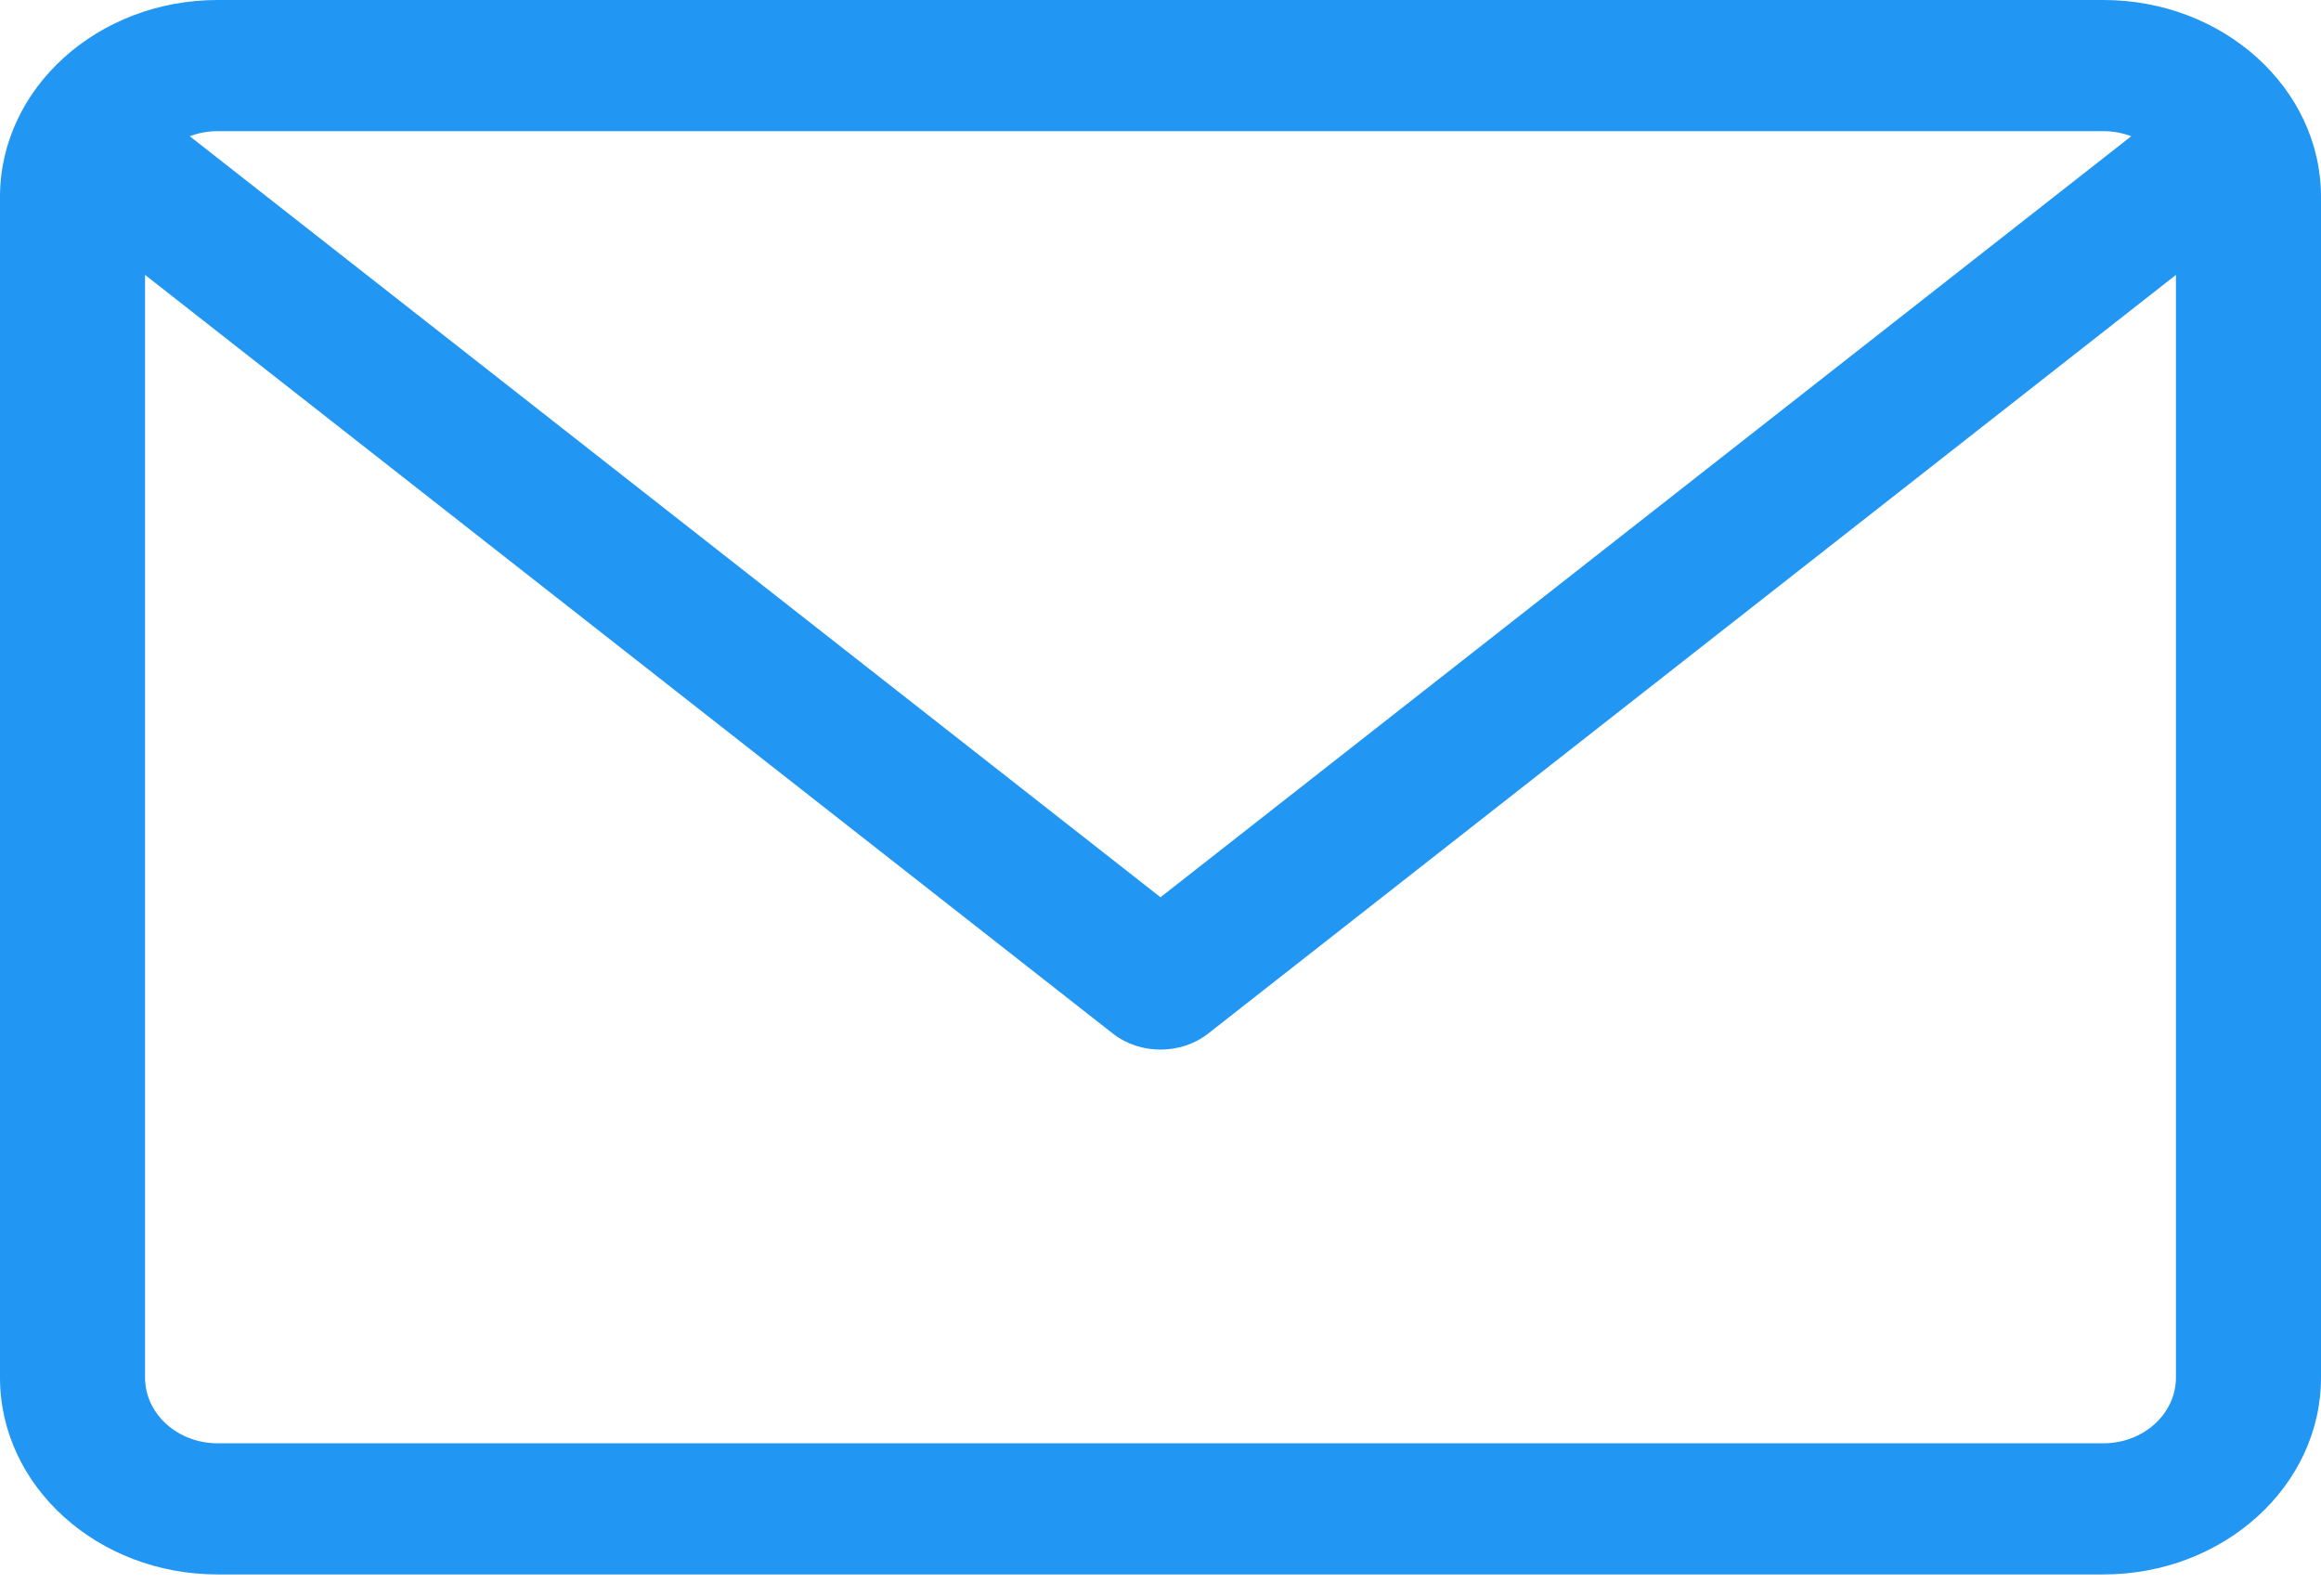
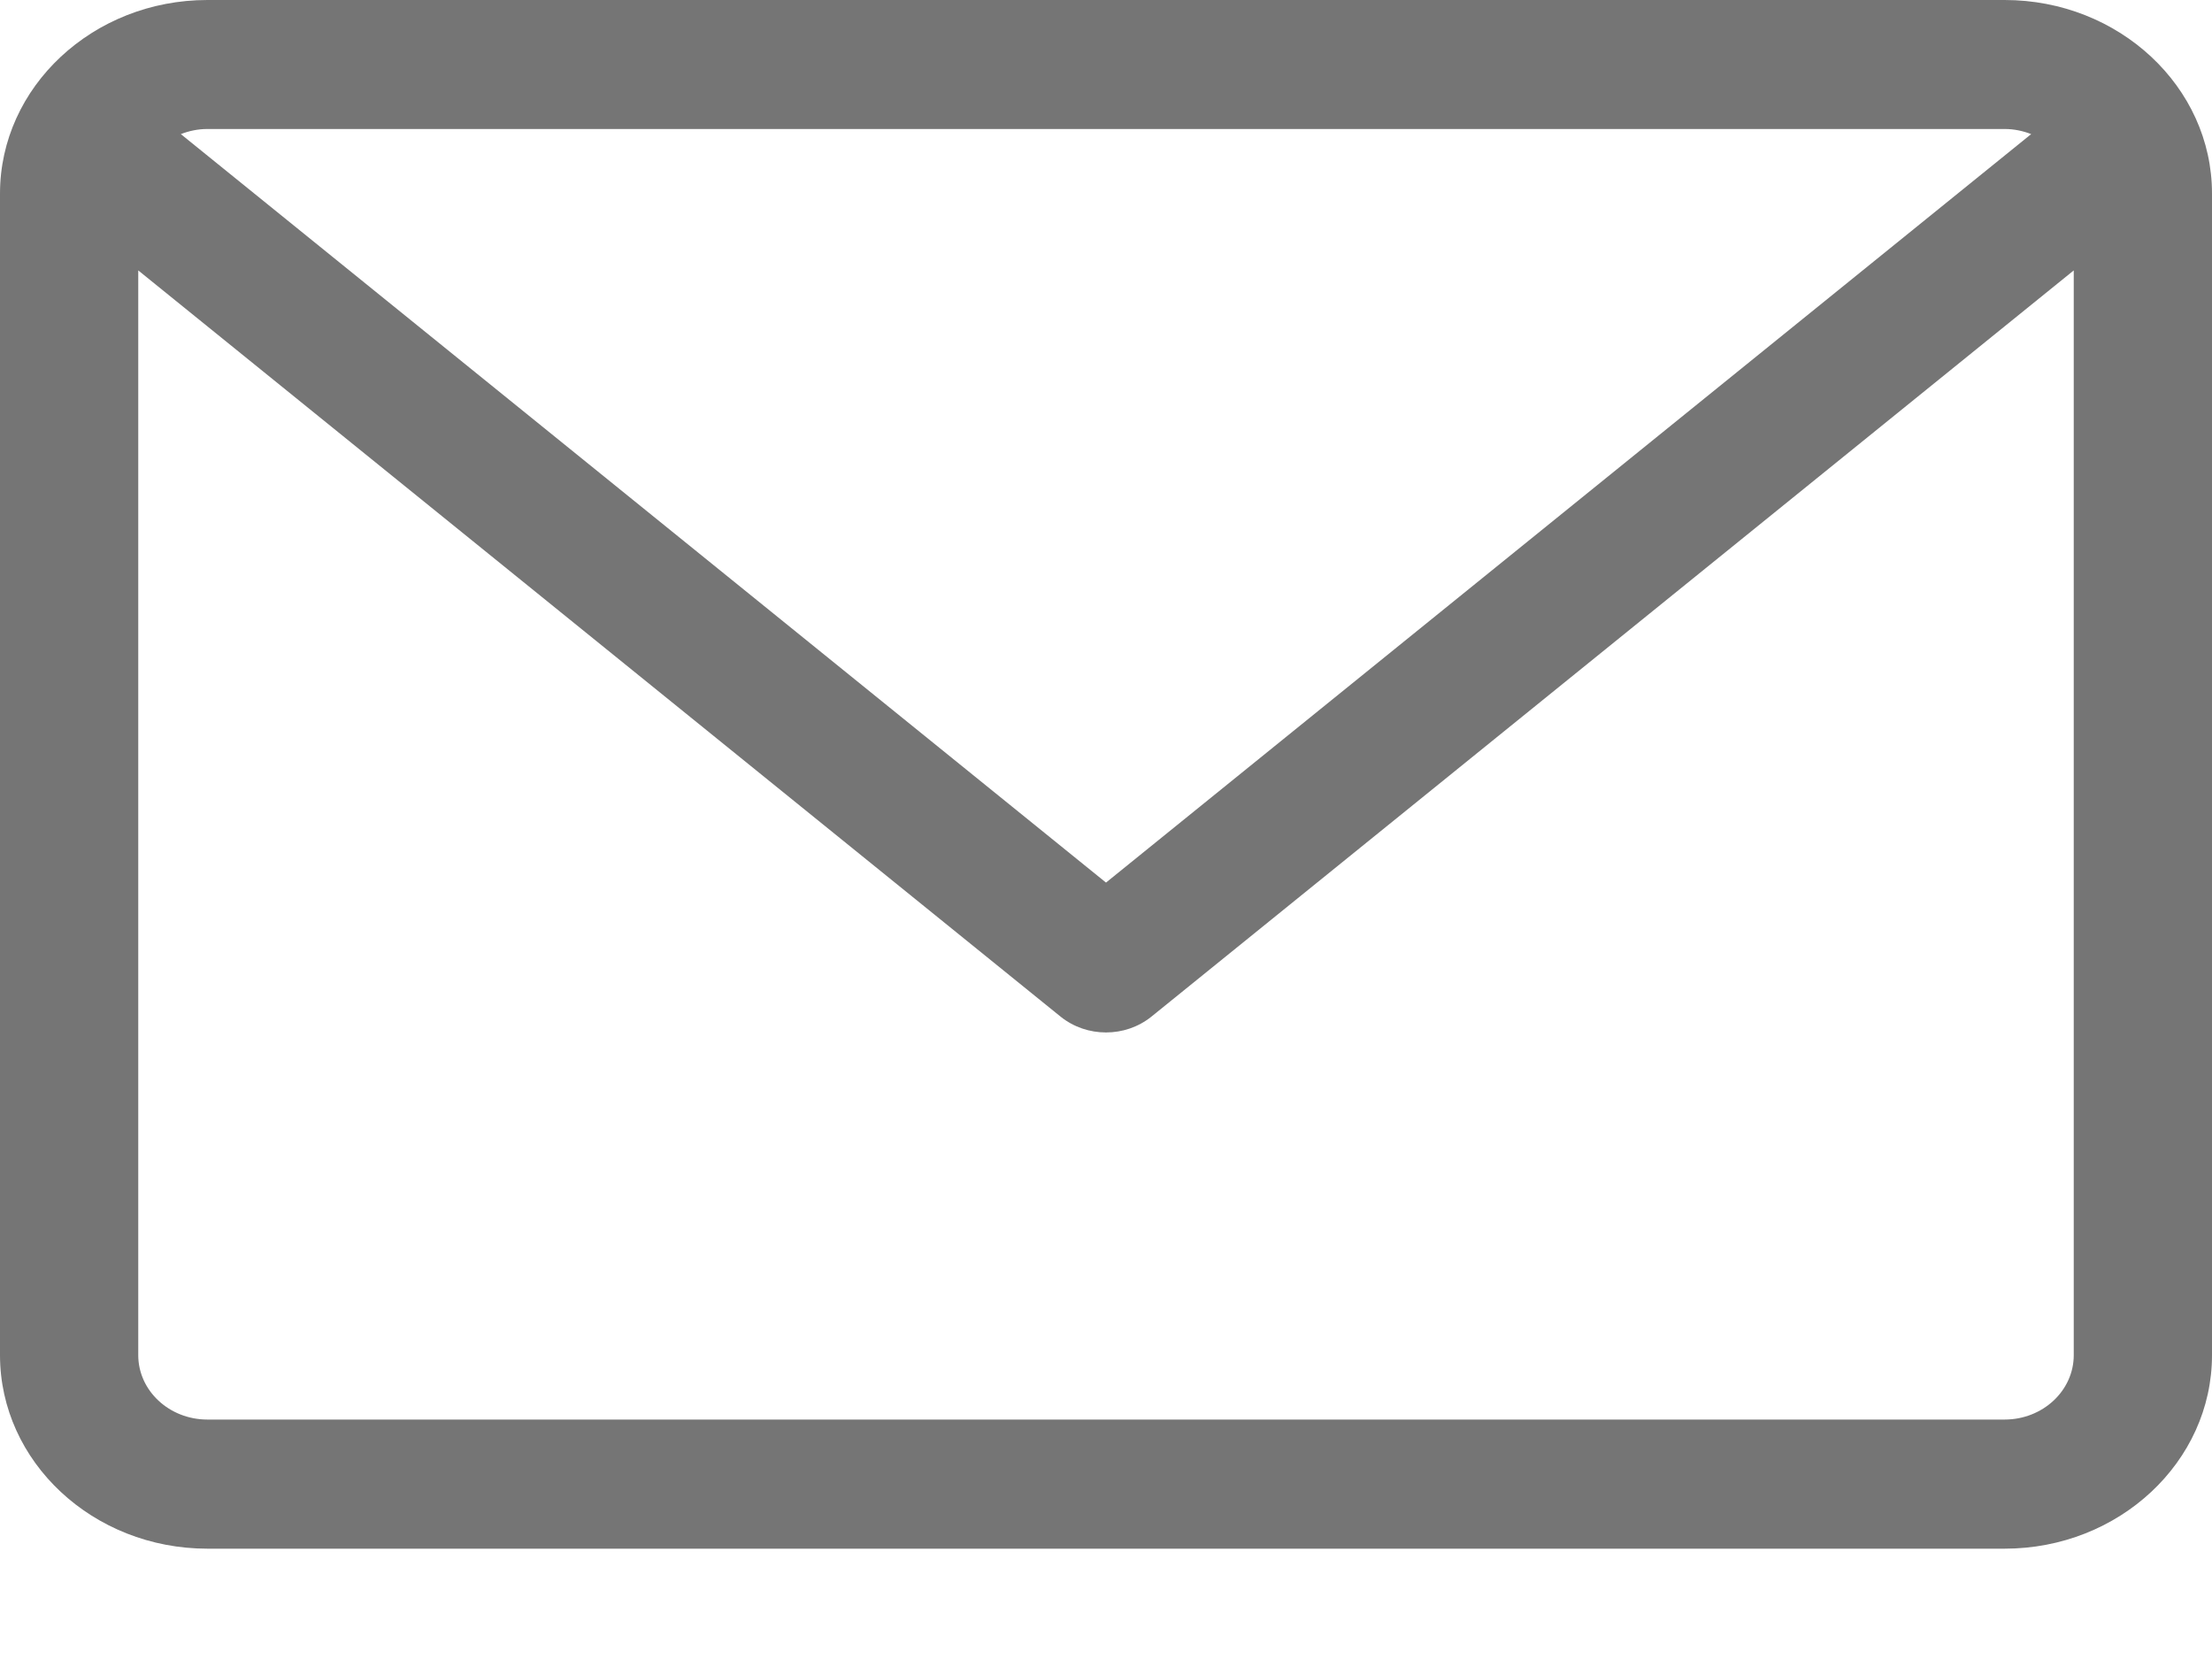
- <svg xmlns="http://www.w3.org/2000/svg" width="16" height="11" viewBox="0 0 16 11" fill="none">
-   <path d="M14.5 0H1.5C0.673 0 0 0.609 0 1.357V9.496C0 10.245 0.673 10.853 1.5 10.853H14.5C15.327 10.853 16 10.245 16 9.496V1.357C16 0.609 15.327 0 14.5 0ZM14.5 0.904C14.568 0.904 14.633 0.917 14.692 0.939L8 6.185L1.308 0.939C1.367 0.917 1.432 0.904 1.5 0.904H14.5ZM14.5 9.949H1.5C1.224 9.949 1 9.746 1 9.496V1.895L7.672 7.125C7.767 7.199 7.883 7.235 8 7.235C8.117 7.235 8.233 7.199 8.328 7.125L15 1.895V9.496C15 9.746 14.776 9.949 14.5 9.949Z" fill="#2196F3" />
+ <svg xmlns="http://www.w3.org/2000/svg" width="16" height="12" viewBox="0 0 16 12" fill="none">
+   <path d="M14.5 0H1.5C0.673 0 0 0.628 0 1.4V9.802C0 10.574 0.673 11.202 1.5 11.202H14.5C15.327 11.202 16 10.574 16 9.802V1.4C16 0.628 15.327 0 14.5 0ZM14.5 0.933C14.568 0.933 14.633 0.947 14.692 0.97L8 6.384L1.308 0.97C1.367 0.947 1.432 0.933 1.5 0.933H14.5ZM14.5 10.268H1.5C1.224 10.268 1 10.059 1 9.802V1.956L7.672 7.354C7.767 7.43 7.883 7.468 8 7.468C8.117 7.468 8.233 7.43 8.328 7.354L15 1.956V9.802C15 10.059 14.776 10.268 14.5 10.268Z" fill="#757575" />
</svg>
